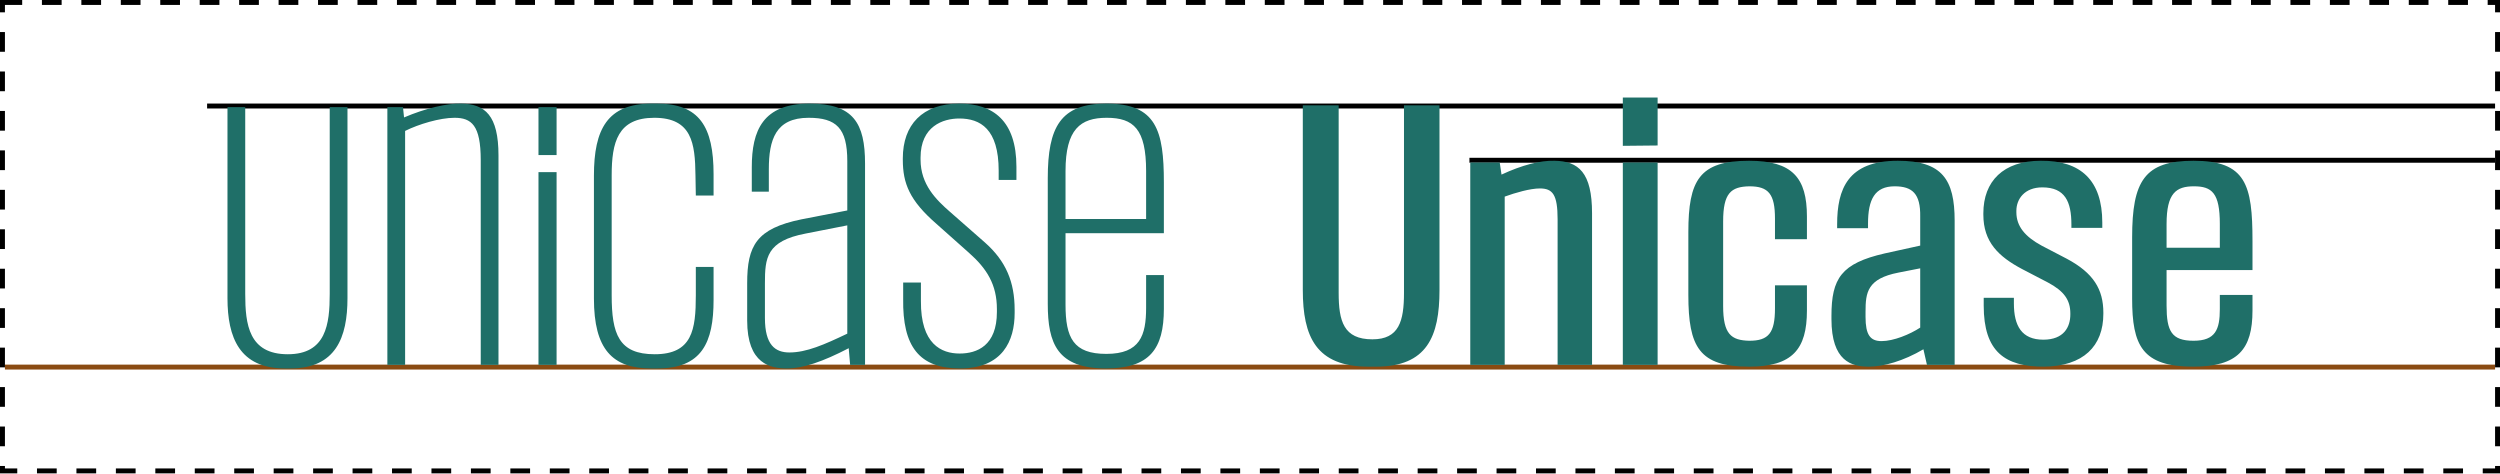
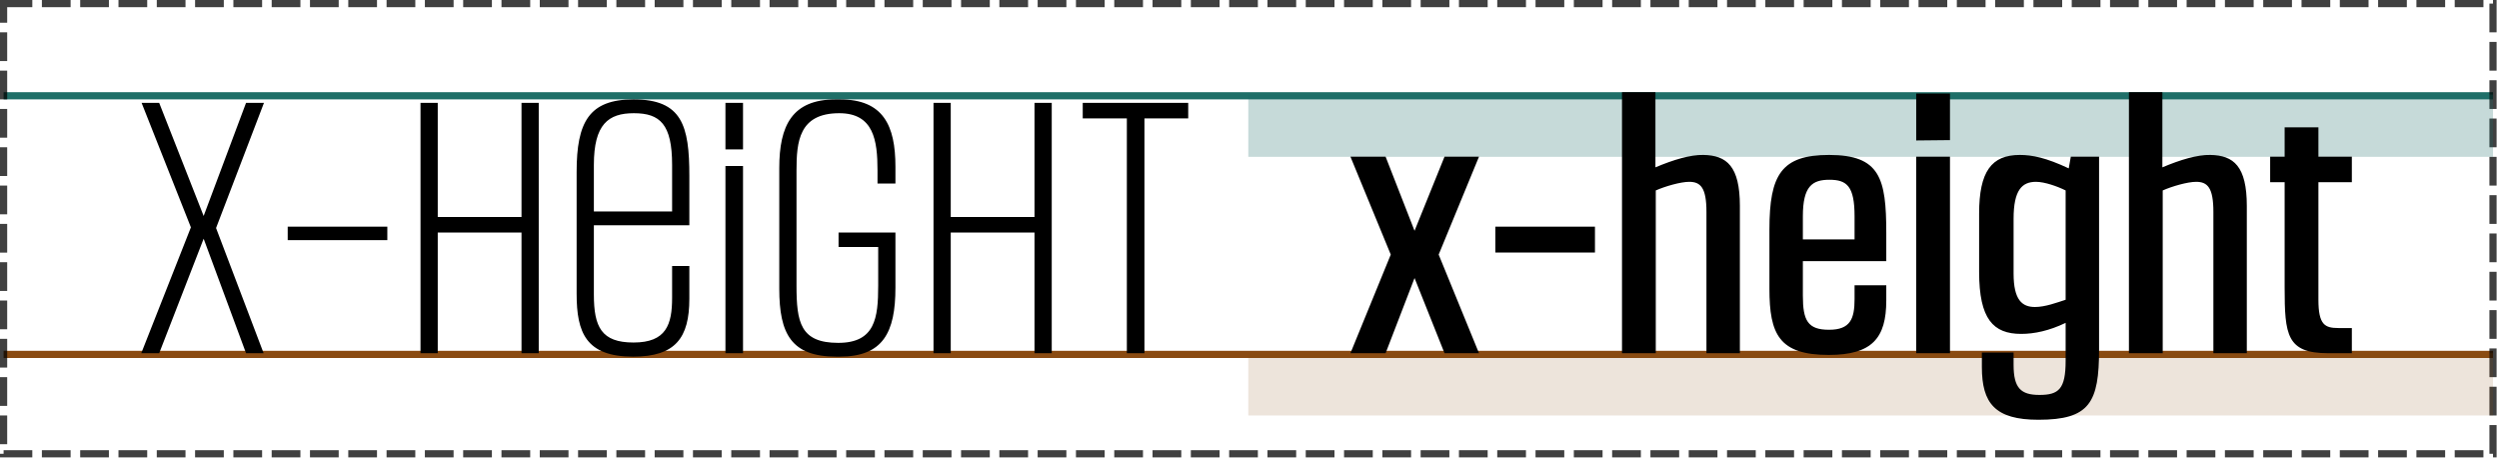
- <svg xmlns="http://www.w3.org/2000/svg" width="507" height="96" viewBox="0 0 507 96" fill="none">
-   <line x1="298" y1="32.5" x2="506" y2="32.5" stroke="black" />
-   <line x1="42" y1="21.5" x2="506" y2="21.5" stroke="black" />
-   <line x1="1" y1="74.444" x2="506" y2="74.444" stroke="#8A4B12" />
-   <rect x="0.5" y="0.5" width="506" height="95" stroke="black" stroke-dasharray="4 4" />
-   <path d="M284.729 59.384V21.368H291.929V58.808C291.929 68.24 289.409 74.36 279.041 74.36H277.529C266.873 74.36 264.209 68.24 264.209 58.808V21.368H271.481V59.384C271.481 65.144 272.489 68.816 278.321 68.816C283.721 68.816 284.729 65.144 284.729 59.384ZM305.154 74H298.17V32.96H304.146L304.506 35.408C308.682 33.464 312.354 32.528 315.234 32.6C320.13 32.672 322.866 34.976 322.866 43.256V74H315.882V44.48C315.882 39.44 314.874 38.216 312.282 38.216C310.338 38.216 307.314 39.08 305.154 39.872V74ZM336.165 29.504L329.109 29.576V19.784H336.165V29.504ZM336.165 74H329.109V32.96H336.165V74ZM342.397 59.816V47.072C342.397 36.56 344.629 32.6 354.709 32.6C363.493 32.6 366.445 36.056 366.445 43.904V48.512H359.965V44.336C359.965 39.368 358.669 37.784 354.781 37.784C351.037 37.856 349.453 39.152 349.453 44.912V62.048C349.453 67.736 351.037 69.032 354.781 69.104C358.669 69.104 359.965 67.52 359.965 62.552V57.872H366.445V62.984C366.445 70.832 363.493 74.36 354.709 74.36C344.629 74.36 342.397 70.4 342.397 59.816ZM371.419 64.712V64.064C371.419 56.432 373.435 53.408 382.219 51.392L389.419 49.808V43.904C389.491 39.296 387.835 37.784 384.235 37.784C380.203 37.784 378.835 40.448 378.835 45.344V46.28H372.571V45.488C372.571 38.36 374.731 32.6 384.883 32.6C393.883 32.6 396.403 36.416 396.403 44.768V74H390.787L390.067 70.832C386.035 73.208 382.003 74.36 378.979 74.36C375.523 74.36 371.419 73.28 371.419 64.712ZM378.331 63.2V64.28C378.331 67.88 379.267 69.176 381.571 69.176C384.019 69.176 387.331 67.808 389.419 66.44V54.416L385.027 55.28C378.691 56.504 378.331 59.312 378.331 63.2ZM402.224 43.544V43.256C402.224 36.776 406.256 32.6 413.888 32.6C421.952 32.528 426.344 36.56 426.344 45.128V46.208H420.08V45.56C420.08 40.88 418.784 38 414.176 38C410.576 38 408.92 40.376 408.92 42.752V43.04C408.92 45.92 410.72 48.008 414.032 49.808L419.144 52.472C424.544 55.352 426.56 58.664 426.56 63.416V63.632C426.56 70.184 422.528 74.288 414.464 74.36C406.616 74.36 402.296 71.336 402.296 61.976V60.392H408.416V61.544C408.416 66.08 410 68.888 414.392 68.888C418.568 68.888 419.864 66.296 419.864 63.776V63.56C419.864 60.824 418.568 59.024 415.328 57.296L410.072 54.56C405.32 52.04 402.224 49.088 402.224 43.544ZM432.397 60.536V48.152C432.397 36.704 434.917 32.6 444.853 32.6C455.509 32.6 456.805 37.496 456.805 48.872V54.776H439.381V61.976C439.381 67.16 440.389 69.104 444.853 69.104C449.317 69.104 450.181 66.8 450.181 62.696V59.816H456.805V62.984C456.805 70.832 453.853 74.36 444.781 74.36C434.413 74.36 432.397 70.04 432.397 60.536ZM439.381 45.416V50.24H450.181V45.416C450.181 39.152 448.597 37.784 444.925 37.784C441.325 37.784 439.381 39.152 439.381 45.416Z" fill="#1F6F68" />
-   <path d="M66.868 59.6V21.728H70.468V60.464C70.468 68.456 68.092 74.72 58.876 74.72H57.796C48.58 74.72 46.132 68.456 46.132 60.464V21.728H49.732V59.6C49.732 65.792 50.452 71.84 58.372 71.84C66.148 71.84 66.868 65.72 66.868 59.6ZM82.157 74H78.557V21.728H81.725L81.941 23.816C86.333 21.944 90.653 20.936 93.533 21.008C98.357 21.08 101.093 23.384 101.093 31.52V74H97.493V32.456C97.493 25.4 95.621 23.888 92.165 23.888C89.213 23.888 84.893 25.184 82.157 26.552V74ZM112.876 31.448H109.204V21.728H112.876V31.448ZM112.876 74H109.204V34.904H112.876V74ZM141.113 59.888V54.128H144.713V60.824C144.713 69.464 142.337 74.72 133.337 74.72H132.041C124.193 74.72 120.449 70.832 120.449 60.536V35.624C120.449 26.192 123.185 21.008 132.185 21.008H133.193C141.833 21.008 144.713 25.688 144.713 35.336V39.656H141.113L141.041 35.552C140.969 29.072 140.321 23.888 132.689 23.888C125.273 23.888 124.049 28.856 124.049 35.552V59.888C124.049 67.736 125.489 71.84 132.761 71.84C140.393 71.84 141.113 66.872 141.113 59.888ZM151.527 65V57.44C151.527 49.808 153.399 46.352 162.543 44.48L171.831 42.68V32.672C171.831 25.976 169.599 23.888 163.983 23.888C157.287 23.888 155.919 28.352 155.919 34.328V38.864H152.463V33.896C152.463 26.48 154.695 21.008 164.199 21.008C173.055 21.008 175.431 24.968 175.431 33.176V74H172.407L172.119 70.616C166.863 73.352 162.831 74.72 159.591 74.72C156.279 74.72 151.527 73.856 151.527 65ZM155.127 57.44V64.496C155.127 69.968 157.215 71.48 160.095 71.48C163.551 71.48 167.151 69.896 171.831 67.664V45.704L163.407 47.36C155.415 48.872 155.127 52.328 155.127 57.44ZM183.091 32.384V32.096C183.091 25.328 187.051 21.008 194.539 21.008C201.379 21.008 206.131 24.464 206.131 33.824V36.488H202.531V34.616C202.531 26.12 198.787 24.032 194.539 24.032C191.227 24.032 186.691 25.616 186.691 31.952V32.384C186.691 37.424 189.859 40.52 192.667 42.968L199.723 49.16C204.043 52.976 205.771 57.224 205.771 62.84V63.488C205.771 69.104 203.323 74.72 194.683 74.72C186.403 74.72 183.019 70.256 183.163 60.608V57.296H186.763V61.04C186.691 69.824 190.939 71.696 194.611 71.696C198.139 71.696 202.171 70.112 202.171 63.272V62.696C202.171 57.728 200.155 54.488 196.483 51.248L189.931 45.416C184.459 40.664 183.091 37.208 183.091 32.384ZM212.488 61.616V36.128C212.488 25.76 215.08 21.008 224.368 21.008C234.52 21.008 236.032 26.48 236.032 36.992V47.288H216.088V61.76C216.088 68.528 217.672 71.768 224.368 71.768C231.208 71.768 232.432 68.024 232.432 62.408V55.784H236.032V62.624C236.032 70.76 233.152 74.72 224.296 74.72C214.432 74.72 212.488 69.68 212.488 61.616ZM216.088 34.688V44.408H232.432V34.688C232.432 26.192 229.912 23.888 224.44 23.888C219.112 23.888 216.088 26.192 216.088 34.688Z" fill="#1F6F68" />
+ <svg xmlns="http://www.w3.org/2000/svg" width="522" height="96" viewBox="0 0 522 96" fill="none">
+   <line x1="0.75" y1="20" x2="520.75" y2="20" stroke="#1F6F68" stroke-width="1.5" />
+   <line x1="0.75" y1="74" x2="520.75" y2="74" stroke="#8A4B12" stroke-width="1.5" />
+   <rect x="0.75" y="0.75" width="520" height="94" stroke="black" stroke-opacity="0.75" stroke-width="1.5" stroke-dasharray="6 2" />
+   <rect x="260.75" y="19.75" width="260" height="13" fill="#1F6F68" fill-opacity="0.25" />
+   <rect x="260.75" y="73.75" width="260" height="13" fill="#8A4B12" fill-opacity="0.15" />
+   <path d="M301.739 32.71H308.939L300.515 53.158L308.939 73.75H301.739L295.475 58.054L289.427 73.75H282.083L290.507 53.158L282.083 32.71H289.427L295.475 48.19L301.739 32.71ZM312.353 52.726V47.326H333.161V52.726H312.353ZM345.865 73.75H338.809V19.246H345.793V34.942C349.537 33.358 353.137 32.278 355.801 32.35C360.697 32.422 363.433 34.726 363.433 43.006V73.75H356.449V44.23C356.449 39.19 355.225 37.966 352.849 37.966C351.049 37.966 347.809 38.902 345.865 39.766V73.75ZM369.604 60.286V47.902C369.604 36.454 372.124 32.35 382.06 32.35C392.716 32.35 394.012 37.246 394.012 48.622V54.526H376.588V61.726C376.588 66.91 377.596 68.854 382.06 68.854C386.524 68.854 387.388 66.55 387.388 62.446V59.566H394.012V62.734C394.012 70.582 391.06 74.11 381.988 74.11C371.62 74.11 369.604 69.79 369.604 60.286ZM376.588 45.166V49.99H387.388V45.166C387.388 38.902 385.804 37.534 382.132 37.534C378.532 37.534 376.588 38.902 376.588 45.166ZM407.318 29.254L400.262 29.326V19.534H407.318V29.254ZM407.318 73.75H400.262V32.71H407.318V73.75ZM413.405 56.758V44.59C413.405 35.806 415.997 32.35 421.901 32.35C424.493 32.35 427.373 32.926 432.125 35.158L432.557 32.71H438.461V72.958C438.461 84.046 436.517 87.646 425.789 87.646C416.717 87.646 413.981 84.19 413.981 76.63V73.606H420.605V76.198C420.605 81.022 422.117 82.462 426.005 82.462C430.037 82.462 431.477 81.238 431.477 75.334V67.414C428.021 69.07 424.925 69.718 422.189 69.718C416.357 69.718 413.405 66.622 413.405 56.758ZM420.605 45.67V57.118C420.605 62.662 422.405 64.102 425.069 64.102C427.229 64.102 429.677 63.166 431.477 62.59V39.766C429.749 38.902 427.085 37.966 425.285 37.966C422.405 37.966 420.605 39.622 420.605 45.67ZM451.755 73.75H444.699V19.246H451.683V34.942C455.427 33.358 459.027 32.278 461.691 32.35C466.587 32.422 469.323 34.726 469.323 43.006V73.75H462.339V44.23C462.339 39.19 461.115 37.966 458.739 37.966C456.939 37.966 453.699 38.902 451.755 39.766V73.75ZM491.262 32.71V38.038H484.278V62.59C484.278 67.846 485.646 68.494 488.454 68.494H491.262V73.75H486.294C477.654 73.75 477.222 69.934 477.222 59.998V38.038H474.198V32.71H477.222V26.59H484.278V32.71H491.262Z" fill="black" />
+   <path d="M33.251 73.75H29.507L39.875 47.47L29.579 21.478H33.251L42.539 45.094L51.395 21.478H55.139L45.131 47.614L55.067 73.75H51.395L42.539 49.846L33.251 73.75ZM60.098 50.134V47.326H80.906V50.134H60.098ZM108.934 45.31V21.478H112.534V73.75H108.934V48.55H91.438V73.75H87.838V21.478H91.438V45.31H108.934ZM120.449 61.366V35.878C120.449 25.51 123.041 20.758 132.329 20.758C142.481 20.758 143.993 26.23 143.993 36.742V47.038H124.049V61.51C124.049 68.278 125.633 71.518 132.329 71.518C139.169 71.518 140.393 67.774 140.393 62.158V55.534H143.993V62.374C143.993 70.51 141.113 74.47 132.257 74.47C122.393 74.47 120.449 69.43 120.449 61.366ZM124.049 34.438V44.158H140.393V34.438C140.393 25.942 137.873 23.638 132.401 23.638C127.073 23.638 124.049 25.942 124.049 34.438ZM155.205 31.198H151.533V21.478H155.205V31.198ZM155.205 73.75H151.533V34.654H155.205V73.75ZM187.041 34.798V38.326H183.297V35.59C183.297 29.326 182.505 23.638 175.305 23.638C166.881 23.638 166.377 29.614 166.377 35.59V59.638C166.377 67.27 167.169 71.59 175.089 71.59C182.793 71.59 183.441 66.406 183.441 59.638V51.574H175.161V48.55H187.041V60.07C187.041 69.43 184.449 74.47 175.377 74.47H174.729C165.297 74.47 162.777 69.718 162.777 60.286V35.086C162.777 26.23 165.441 20.758 174.585 20.758H175.449C184.521 20.758 187.041 26.23 187.041 34.798ZM216.09 45.31V21.478H219.69V73.75H216.09V48.55H198.594V73.75H194.994V21.478H198.594V45.31H216.09ZM235.382 24.718H226.166V21.478H248.198V24.718H239.054V73.75H235.382V24.718Z" fill="black" />
</svg>
